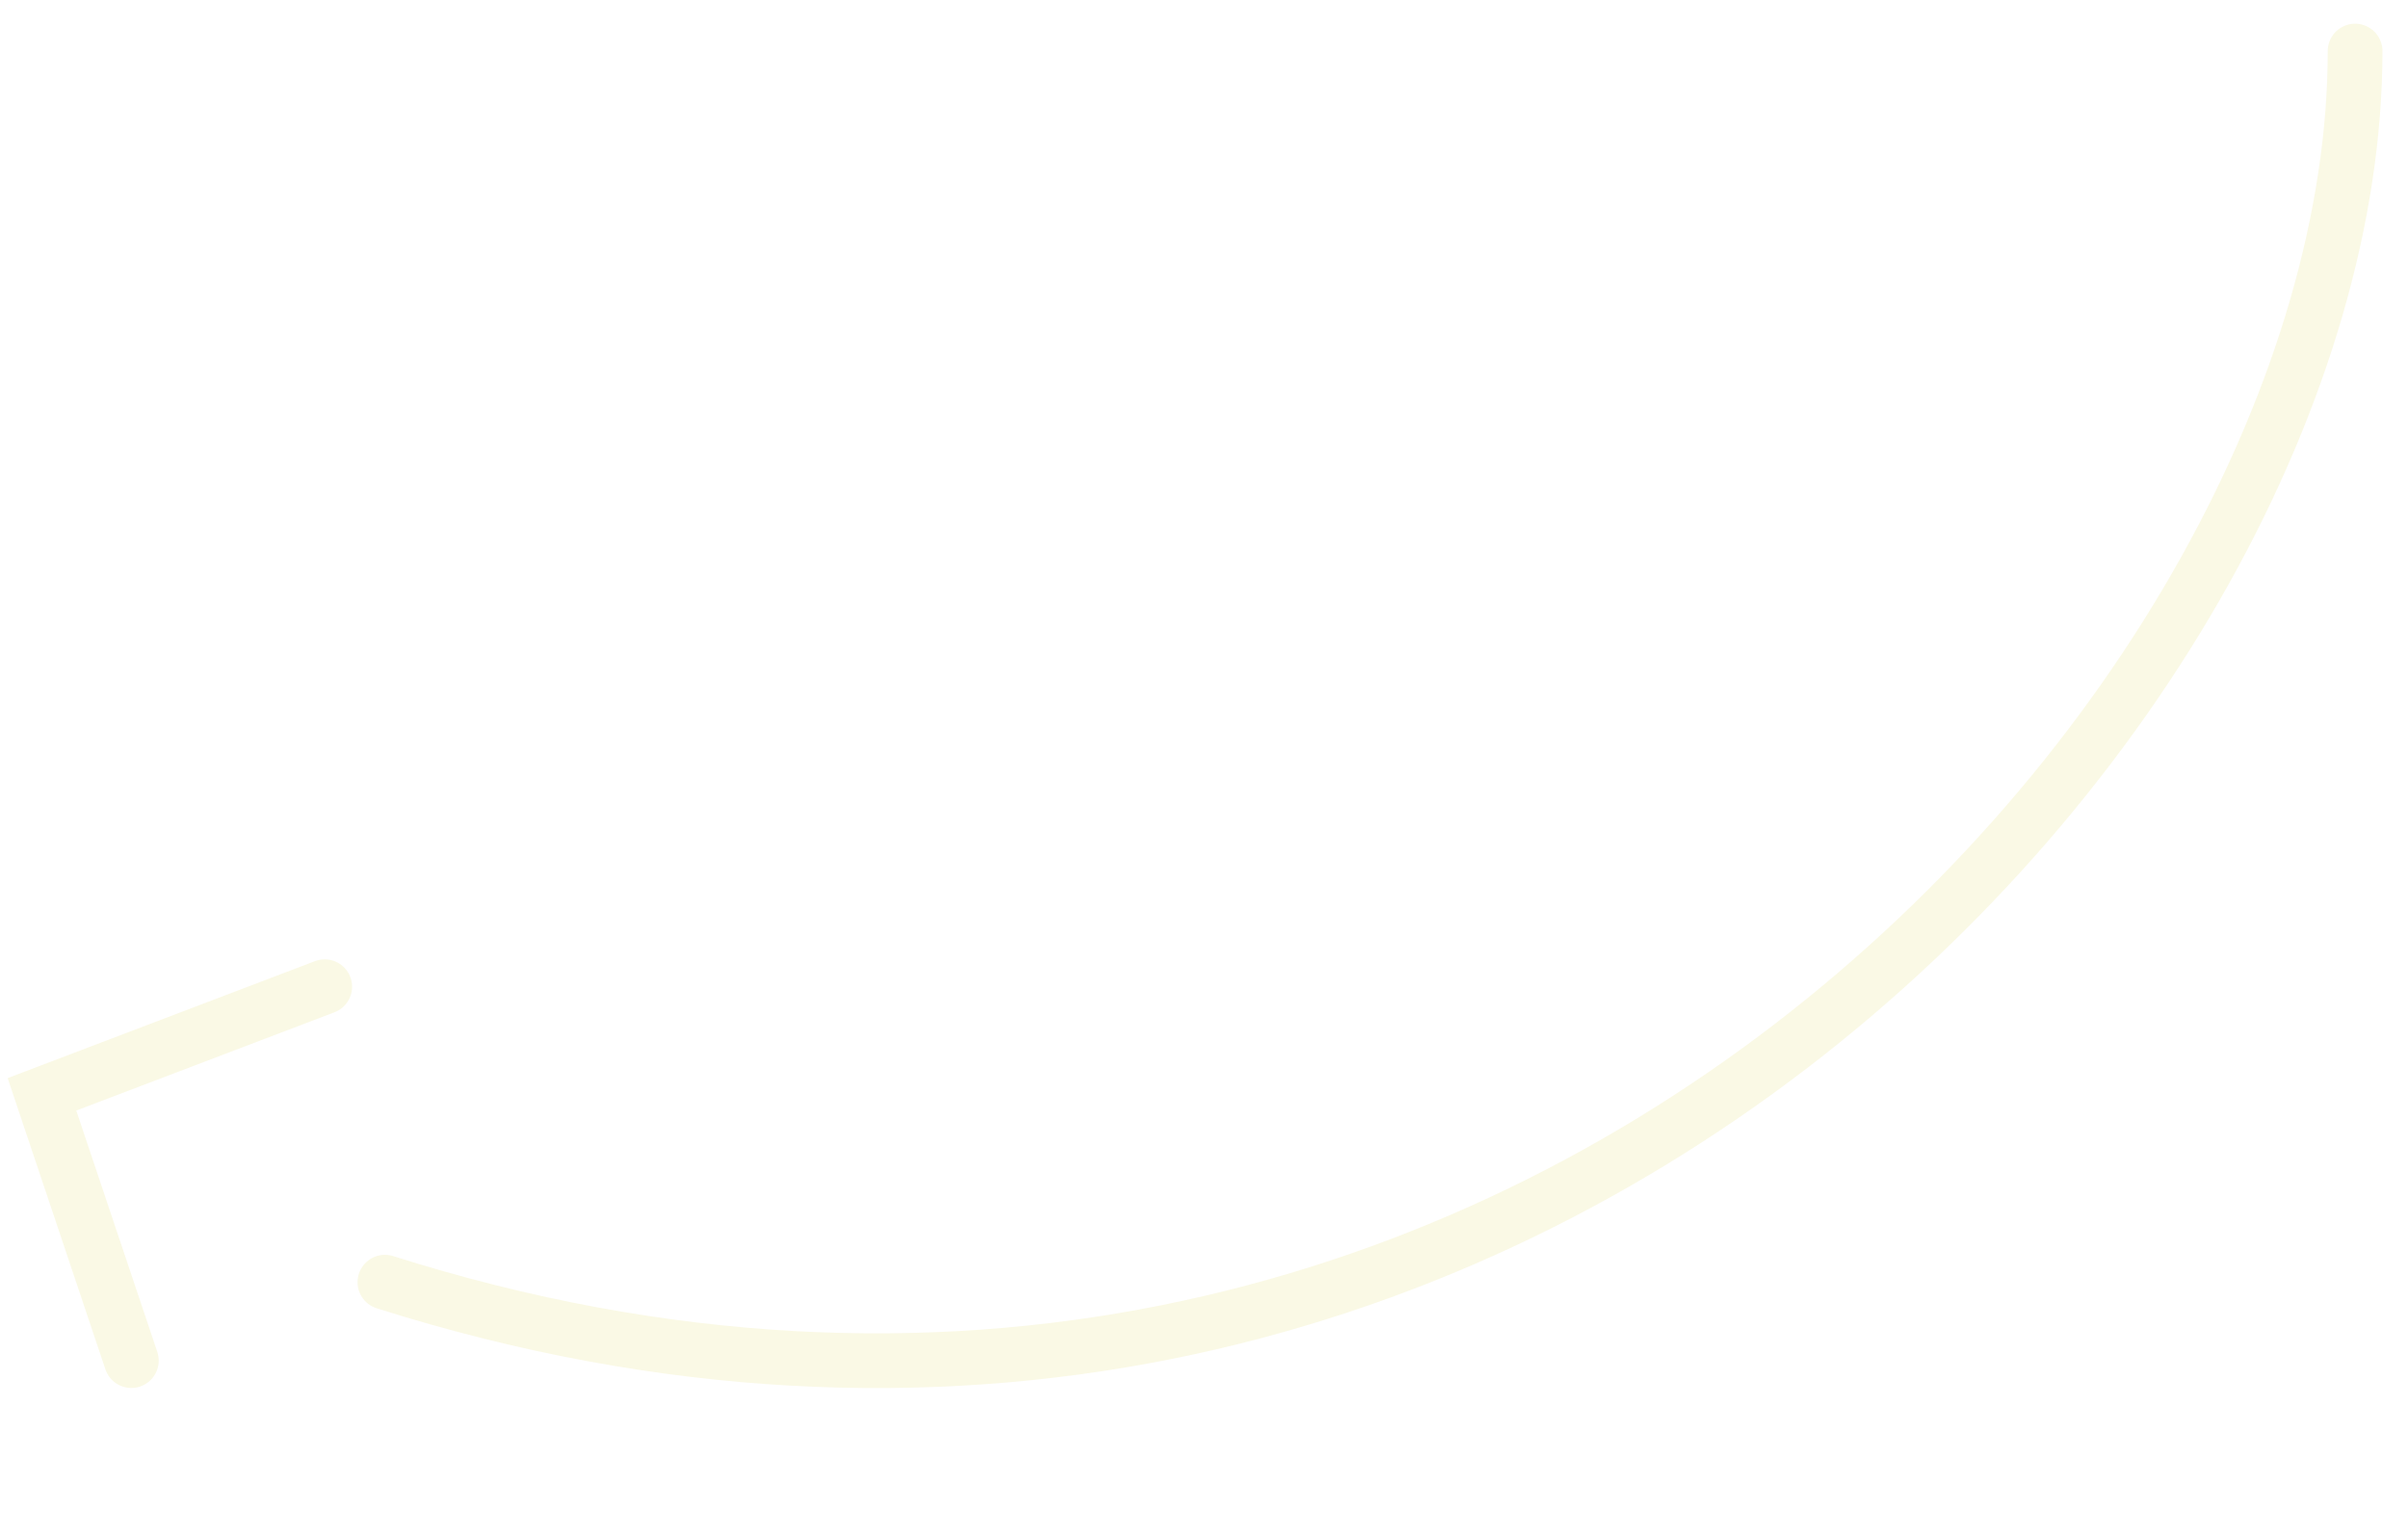
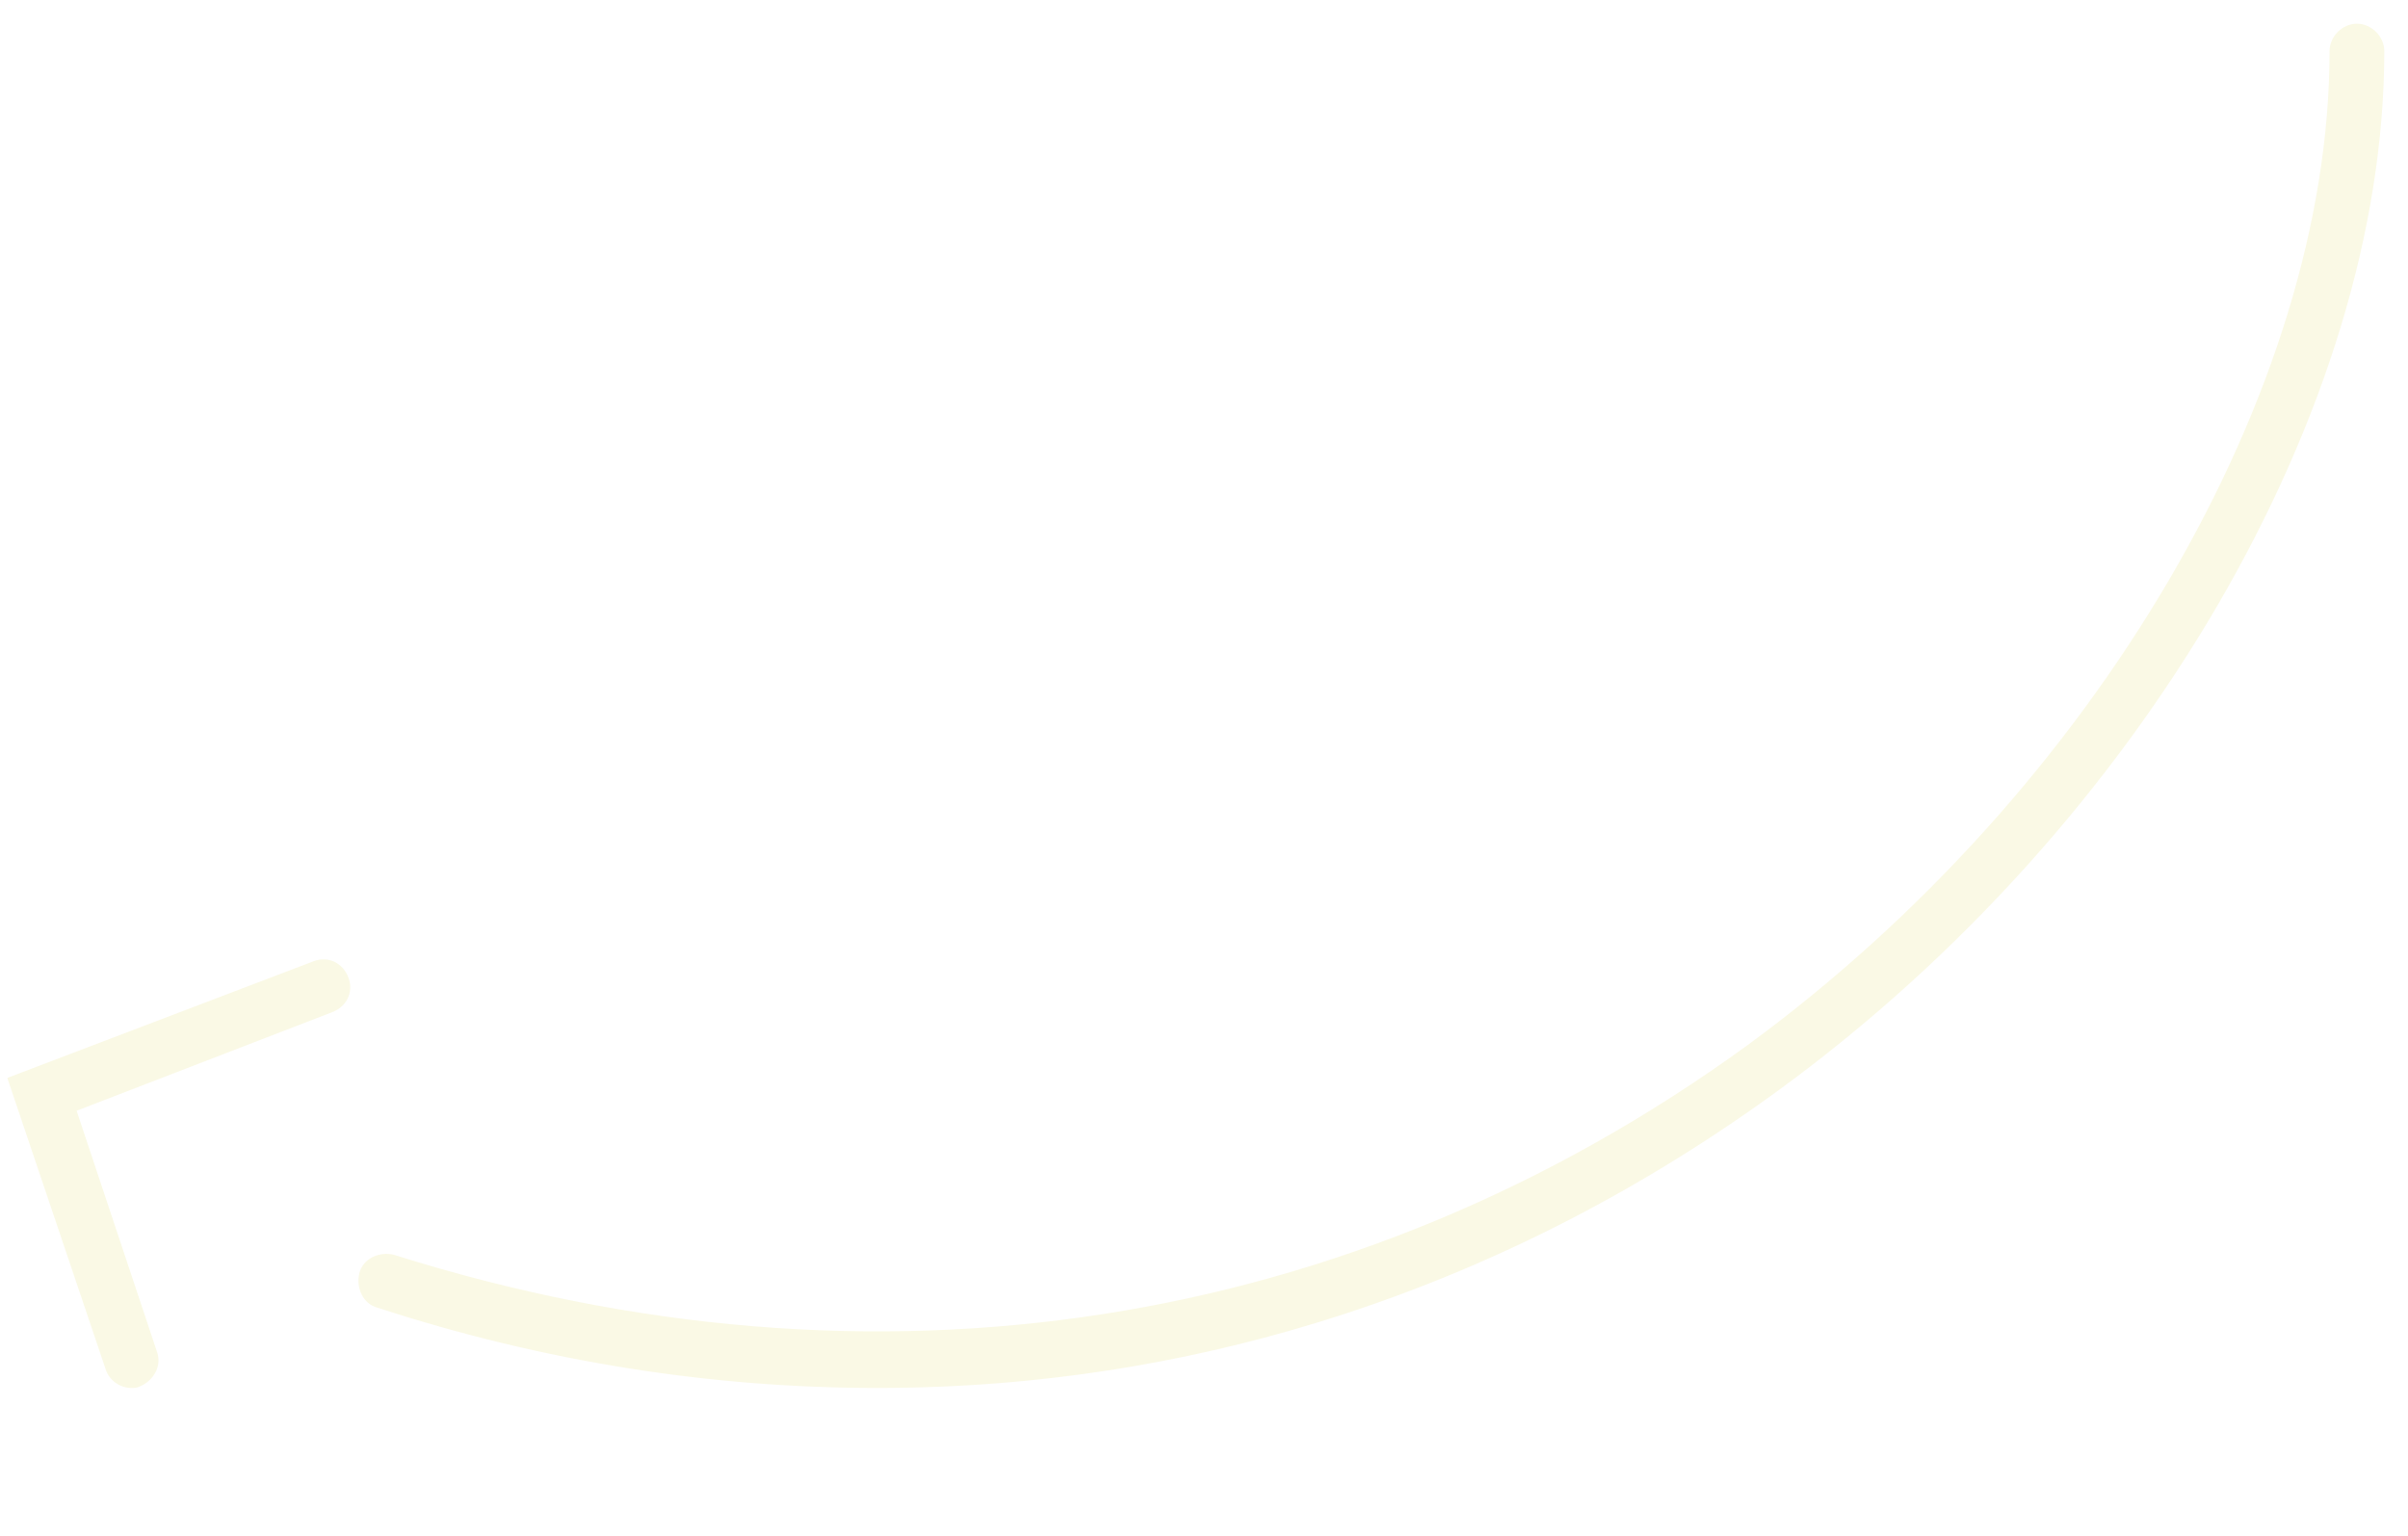
<svg xmlns="http://www.w3.org/2000/svg" version="1.1" id="Layer_1" x="0px" y="0px" viewBox="0 0 132 84.2" style="enable-background:new 0 0 132 84.2;" xml:space="preserve">
-   <style type="text/css">
- 	.st0{fill:none;stroke:#FAF9E5;stroke-width:3;stroke-linecap:round;stroke-linejoin:round;stroke-miterlimit:10;}
- 	.st1{fill:none;stroke:#FAF9E5;stroke-width:3;stroke-linecap:round;stroke-miterlimit:10;}
- </style>
-   <path class="st0" d="M21.1,70.3c61.5,19.5,108-31.5,108-67.5" />
-   <polyline class="st1" points="17.8,54.1 2.3,60 7.2,74.6 " />
+   <path fill="#faf9e5" d="M48.1,76.1c-9,0-18.2-1.4-27.4-4.4c-0.8-0.2-1.2-1.1-1-1.9c0.2-0.8,1.1-1.2,1.9-1c26.3,8.3,52.6,4.2,74.2-11.5  c19.1-14,31.9-35.9,31.9-54.5c0-0.8,0.7-1.5,1.5-1.5s1.5,0.7,1.5,1.5c0,19.6-13.3,42.4-33.1,56.9C82.7,70.6,65.7,76.1,48.1,76.1z" />
+   <path fill="#faf9e5" d="M7.2,76.1c-0.6,0-1.2-0.4-1.4-1l-5.4-16l16.8-6.4c0.8-0.3,1.6,0.1,1.9,0.9s-0.1,1.6-0.9,1.9L4.2,60.9l4.4,13.2  c0.3,0.8-0.2,1.6-0.9,1.9C7.5,76.1,7.4,76.1,7.2,76.1z" />
</svg>
